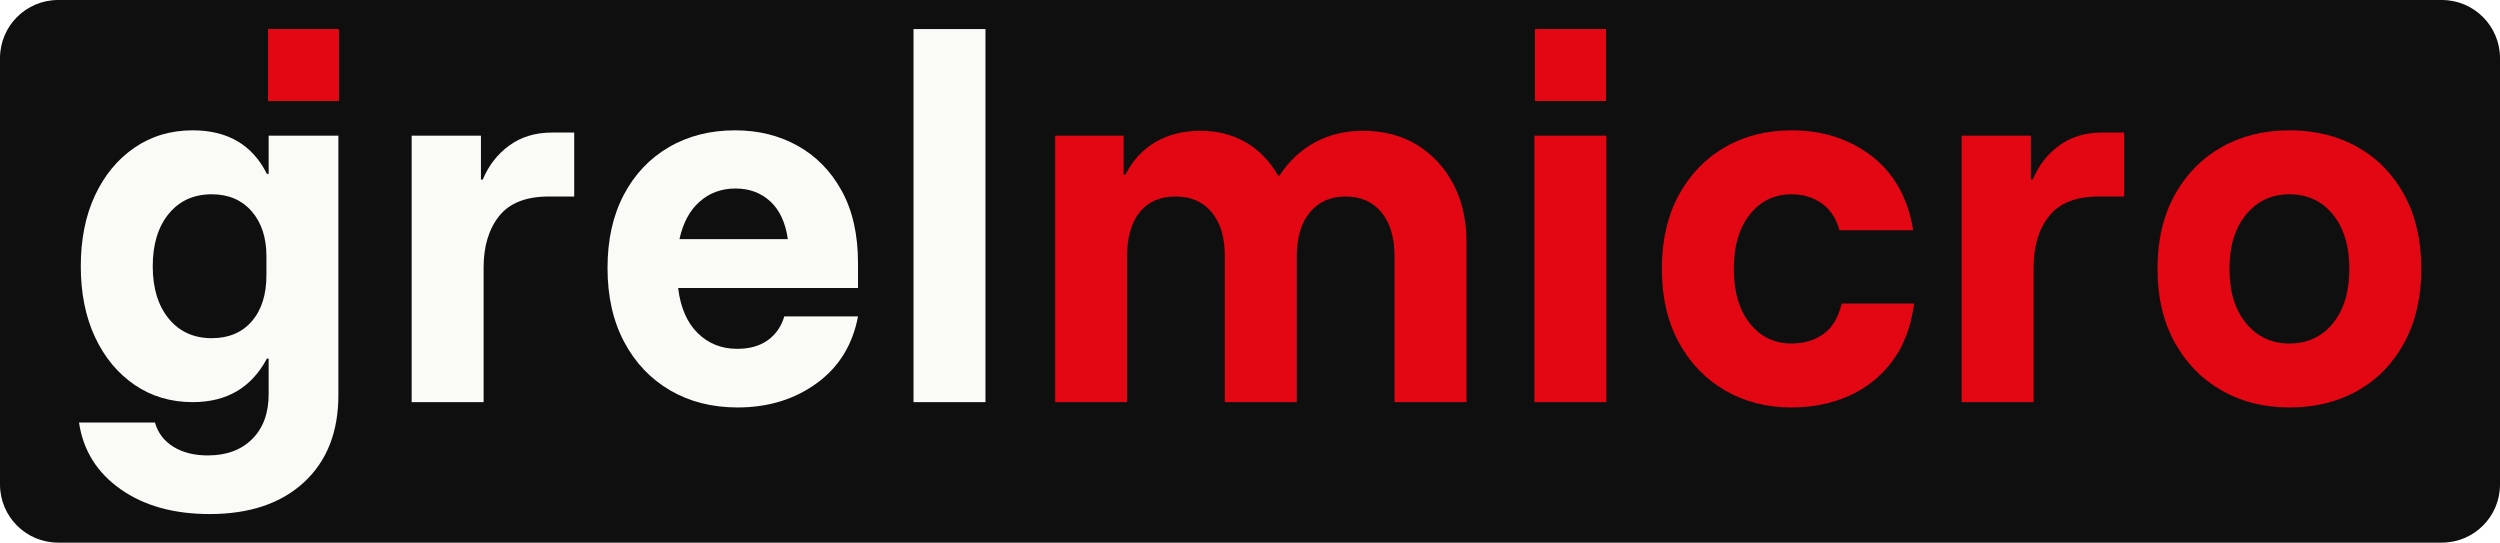
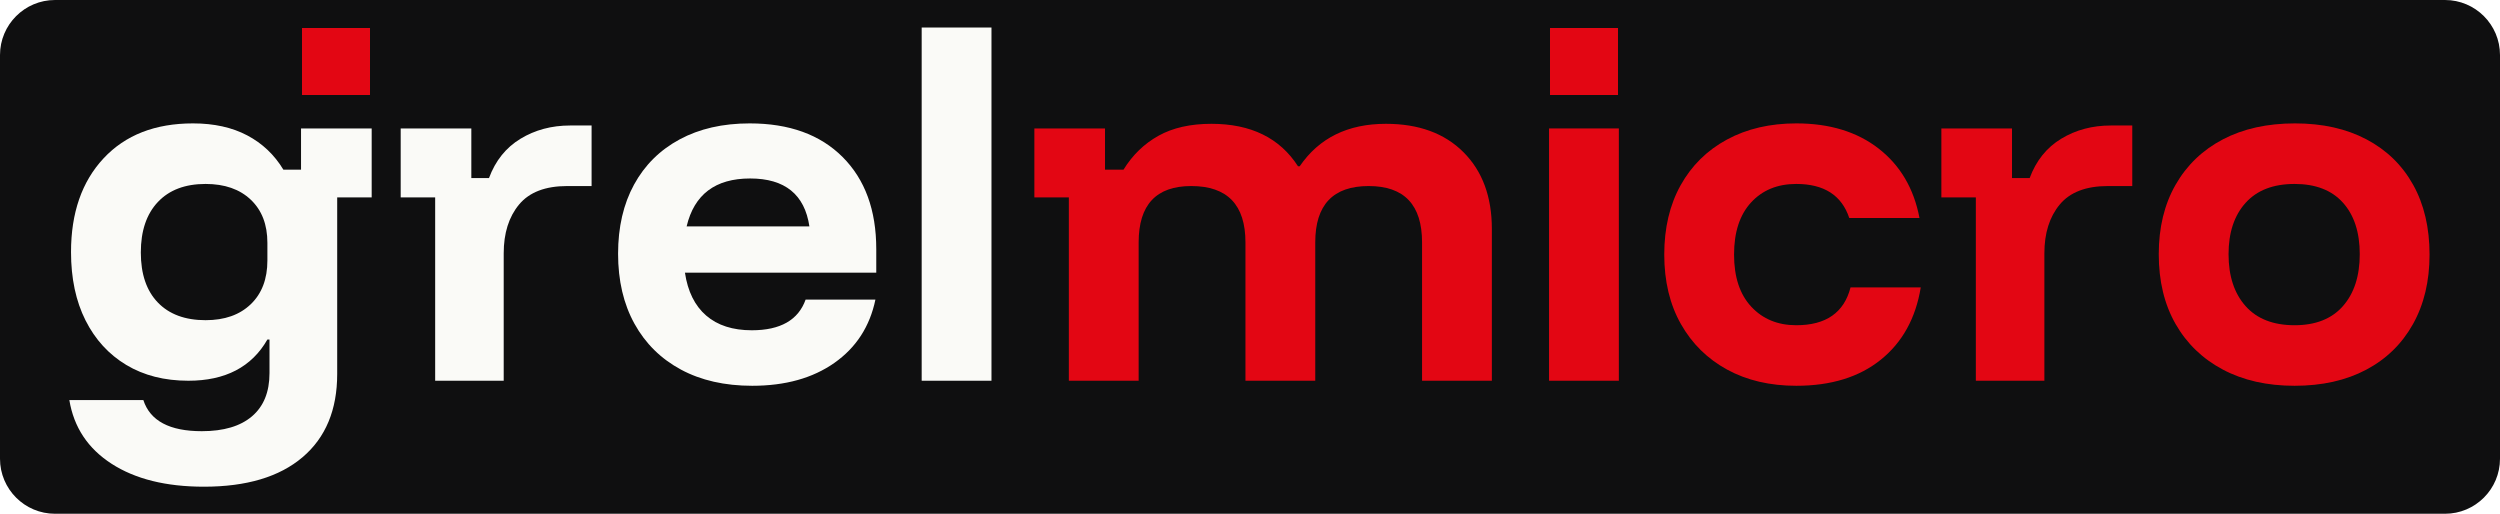
- <svg xmlns="http://www.w3.org/2000/svg" viewBox="0 0 516 112" width="516" height="112" shape-rendering="geometricPrecision" role="img" aria-label="grelmicro">
-   <rect width="516" height="112" rx="12" fill="#0F0F10" />
-   <path d="M341 -252Q220 -252 140.5 -196.0Q61 -140 47 -46H218Q228 -81 259.5 -100.5Q291 -120 337 -120Q400 -120 437.0 -83.0Q474 -46 474 18V98H470Q418 0 303 0Q229 0 172.0 39.0Q115 78 83.0 146.5Q51 215 51 306Q51 397 83.0 465.5Q115 534 172.0 573.0Q229 612 303 612Q421 612 470 514H474V600H631V16Q631 -109 553.5 -180.5Q476 -252 341 -252ZM346 144Q403 144 436.0 182.0Q469 220 469 286V328Q469 392 435.5 430.0Q402 468 346 468Q285 468 249.0 424.0Q213 380 213 306Q213 232 249.0 188.0Q285 144 346 144Z" fill="#FAFAF7" transform="translate(12.000 83.000) scale(0.091667 -0.091667)" />
-   <path d="M84 0V600H240V501H244Q264 549 304.0 578.0Q344 607 400 607H450V463H393Q316 463 281.0 419.0Q246 375 246 303V0Z" fill="#FAFAF7" transform="translate(77.267 83.000) scale(0.091667 -0.091667)" />
-   <path d="M336 -12Q250 -12 184.0 26.5Q118 65 80.5 135.5Q43 206 43 302Q43 397 79.5 466.5Q116 536 181.0 574.0Q246 612 330 612Q409 612 471.5 577.0Q534 542 570.5 475.5Q607 409 607 313V257H202Q210 191 246.0 155.5Q282 120 335 120Q377 120 404.0 139.5Q431 159 441 193H607Q589 97 514.0 42.5Q439 -12 336 -12ZM205 367H449Q441 423 409.5 452.0Q378 481 331 481Q284 481 250.5 451.5Q217 422 205 367Z" fill="#FAFAF7" transform="translate(121.450 83.000) scale(0.091667 -0.091667)" />
-   <path d="M76 0V840H238V0Z" fill="#FAFAF7" transform="translate(181.583 83.000) scale(0.091667 -0.091667)" />
-   <path d="M75 0V600H229V512H233Q258 561 301.5 586.0Q345 611 402 611Q459 611 504.0 585.0Q549 559 577 510H580Q612 559 660.0 585.0Q708 611 768 611Q838 611 890.0 579.0Q942 547 971.5 491.0Q1001 435 1001 361V0H839V329Q839 392 809.5 427.5Q780 463 729 463Q678 463 648.5 427.5Q619 392 619 329V0H457V329Q457 392 427.5 427.5Q398 463 346 463Q294 463 265.5 428.0Q237 393 237 329V0Z" fill="#E30613" transform="translate(210.917 83.000) scale(0.091667 -0.091667)" />
-   <path d="M76 0V600H238V0Z" fill="#E30613" transform="translate(309.733 83.000) scale(0.091667 -0.091667)" />
-   <path d="M335 -12Q251 -12 185.0 26.5Q119 65 81.0 135.0Q43 205 43 300Q43 396 81.0 466.0Q119 536 185.0 574.0Q251 612 335 612Q440 612 515.5 554.0Q591 496 609 387H443Q432 427 403.0 447.5Q374 468 335 468Q277 468 241.0 422.5Q205 377 205 300Q205 223 241.0 177.5Q277 132 335 132Q377 132 407.0 153.5Q437 175 448 222H611Q601 145 562.5 93.0Q524 41 465.0 14.5Q406 -12 335 -12Z" fill="#E30613" transform="translate(339.067 83.000) scale(0.091667 -0.091667)" />
-   <path d="M84 0V600H240V501H244Q264 549 304.0 578.0Q344 607 400 607H450V463H393Q316 463 281.0 419.0Q246 375 246 303V0Z" fill="#E30613" transform="translate(397.183 83.000) scale(0.091667 -0.091667)" />
-   <path d="M340 -12Q254 -12 187.0 26.5Q120 65 81.5 135.0Q43 205 43 300Q43 396 81.5 466.0Q120 536 187.0 574.0Q254 612 340 612Q427 612 494.0 574.0Q561 536 599.0 466.0Q637 396 637 300Q637 205 599.0 134.5Q561 64 494.0 26.0Q427 -12 340 -12ZM340 132Q401 132 438.0 177.5Q475 223 475 300Q475 377 438.0 422.5Q401 468 340 468Q280 468 242.5 422.5Q205 377 205 300Q205 223 242.5 177.5Q280 132 340 132Z" fill="#E30613" transform="translate(441.367 83.000) scale(0.091667 -0.091667)" />
-   <rect x="316.732" y="6.000" width="14.785" height="14.785" fill="#E30613" shape-rendering="crispEdges" />
-   <rect x="55.253" y="6.000" width="14.785" height="14.785" fill="#E30613" shape-rendering="crispEdges" />
+ <svg xmlns="http://www.w3.org/2000/svg" viewBox="0 0 545 112" width="545" height="112" shape-rendering="geometricPrecision" role="img" aria-label="grelmicro">
+   <rect width="545" height="112" rx="12" fill="#0F0F10" />
+   <path d="M354 -252Q219 -252 134.5 -197.5Q50 -143 34 -46H210Q234 -120 349 -120Q427 -120 468.5 -84.5Q510 -49 510 18V98H505Q449 0 317 0Q232 0 169.5 37.5Q107 75 72.5 143.5Q38 212 38 306Q38 446 115.5 529.0Q193 612 328 612Q403 612 457.0 583.5Q511 555 543 502H585V600H753V436H671V16Q671 -112 588.5 -182.0Q506 -252 354 -252ZM358 144Q426 144 465.5 182.0Q505 220 505 286V328Q505 393 465.5 430.5Q426 468 358 468Q285 468 244.5 425.0Q204 382 204 305Q204 228 244.5 186.0Q285 144 358 144Z" fill="#FAFAF7" transform="translate(12.000 83.000) scale(0.091667 -0.091667)" />
+   <path d="M118 0V436H36V600H204V482H246Q269 544 321.0 575.5Q373 607 439 607H490V463H432Q354 463 317.5 419.0Q281 375 281 303V0Z" fill="#FAFAF7" transform="translate(84.050 83.000) scale(0.091667 -0.091667)" />
+   <path d="M352 -12Q254 -12 182.5 26.5Q111 65 72.0 135.5Q33 206 33 302Q33 397 71.0 466.5Q109 536 179.5 574.0Q250 612 346 612Q487 612 567.0 532.0Q647 452 647 313V257H192Q202 190 242.5 155.0Q283 120 351 120Q453 120 479 193H645Q625 97 547.5 42.5Q470 -12 352 -12ZM196 367H488Q471 481 347 481Q223 481 196 367Z" fill="#FAFAF7" transform="translate(131.717 83.000) scale(0.091667 -0.091667)" />
+   <path d="M69 0V840H235V0Z" fill="#FAFAF7" transform="translate(194.600 83.000) scale(0.091667 -0.091667)" />
+   <path d="M109 0V436H27V600H195V502H239Q271 554 322.0 582.5Q373 611 448 611Q589 611 654 510H658Q727 611 863 611Q980 611 1047.5 543.5Q1115 476 1115 361V0H949V329Q949 463 822 463Q695 463 695 329V0H529V329Q529 463 400 463Q275 463 275 329V0Z" fill="#E30613" transform="translate(223.017 83.000) scale(0.091667 -0.091667)" />
+   <path d="M69 0V600H235V0Z" fill="#E30613" transform="translate(331.367 83.000) scale(0.091667 -0.091667)" />
+   <path d="M347 -12Q253 -12 182.5 26.5Q112 65 72.5 135.0Q33 205 33 300Q33 395 72.0 465.0Q111 535 182.0 573.5Q253 612 347 612Q466 612 543.0 552.0Q620 492 640 387H473Q446 468 347 468Q280 468 239.5 424.0Q199 380 199 300Q199 220 240.0 176.0Q281 132 347 132Q453 132 476 222H643Q625 112 548.0 50.0Q471 -12 347 -12Z" fill="#E30613" transform="translate(359.783 83.000) scale(0.091667 -0.091667)" />
+   <path d="M118 0V436H36V600H204V482H246Q269 544 321.0 575.5Q373 607 439 607H490V463H432Q354 463 317.5 419.0Q281 375 281 303V0Z" fill="#E30613" transform="translate(419.917 83.000) scale(0.091667 -0.091667)" />
+   <path d="M356 -12Q258 -12 185.5 26.5Q113 65 73.0 135.0Q33 205 33 301Q33 396 73.0 466.0Q113 536 185.5 574.0Q258 612 357 612Q455 612 527.0 574.0Q599 536 638.0 466.0Q677 396 677 300Q677 205 637.5 134.5Q598 64 526.0 26.0Q454 -12 356 -12ZM356 132Q431 132 471.0 177.5Q511 223 511 301Q511 379 471.0 423.5Q431 468 356 468Q280 468 239.5 423.0Q199 378 199 301Q199 223 239.5 177.5Q280 132 356 132Z" fill="#E30613" transform="translate(467.583 83.000) scale(0.091667 -0.091667)" />
+   <rect x="337.907" y="6.000" width="14.785" height="14.785" fill="#E30613" shape-rendering="crispEdges" />
+   <rect x="65.932" y="6.000" width="14.785" height="14.785" fill="#E30613" shape-rendering="crispEdges" />
</svg>
